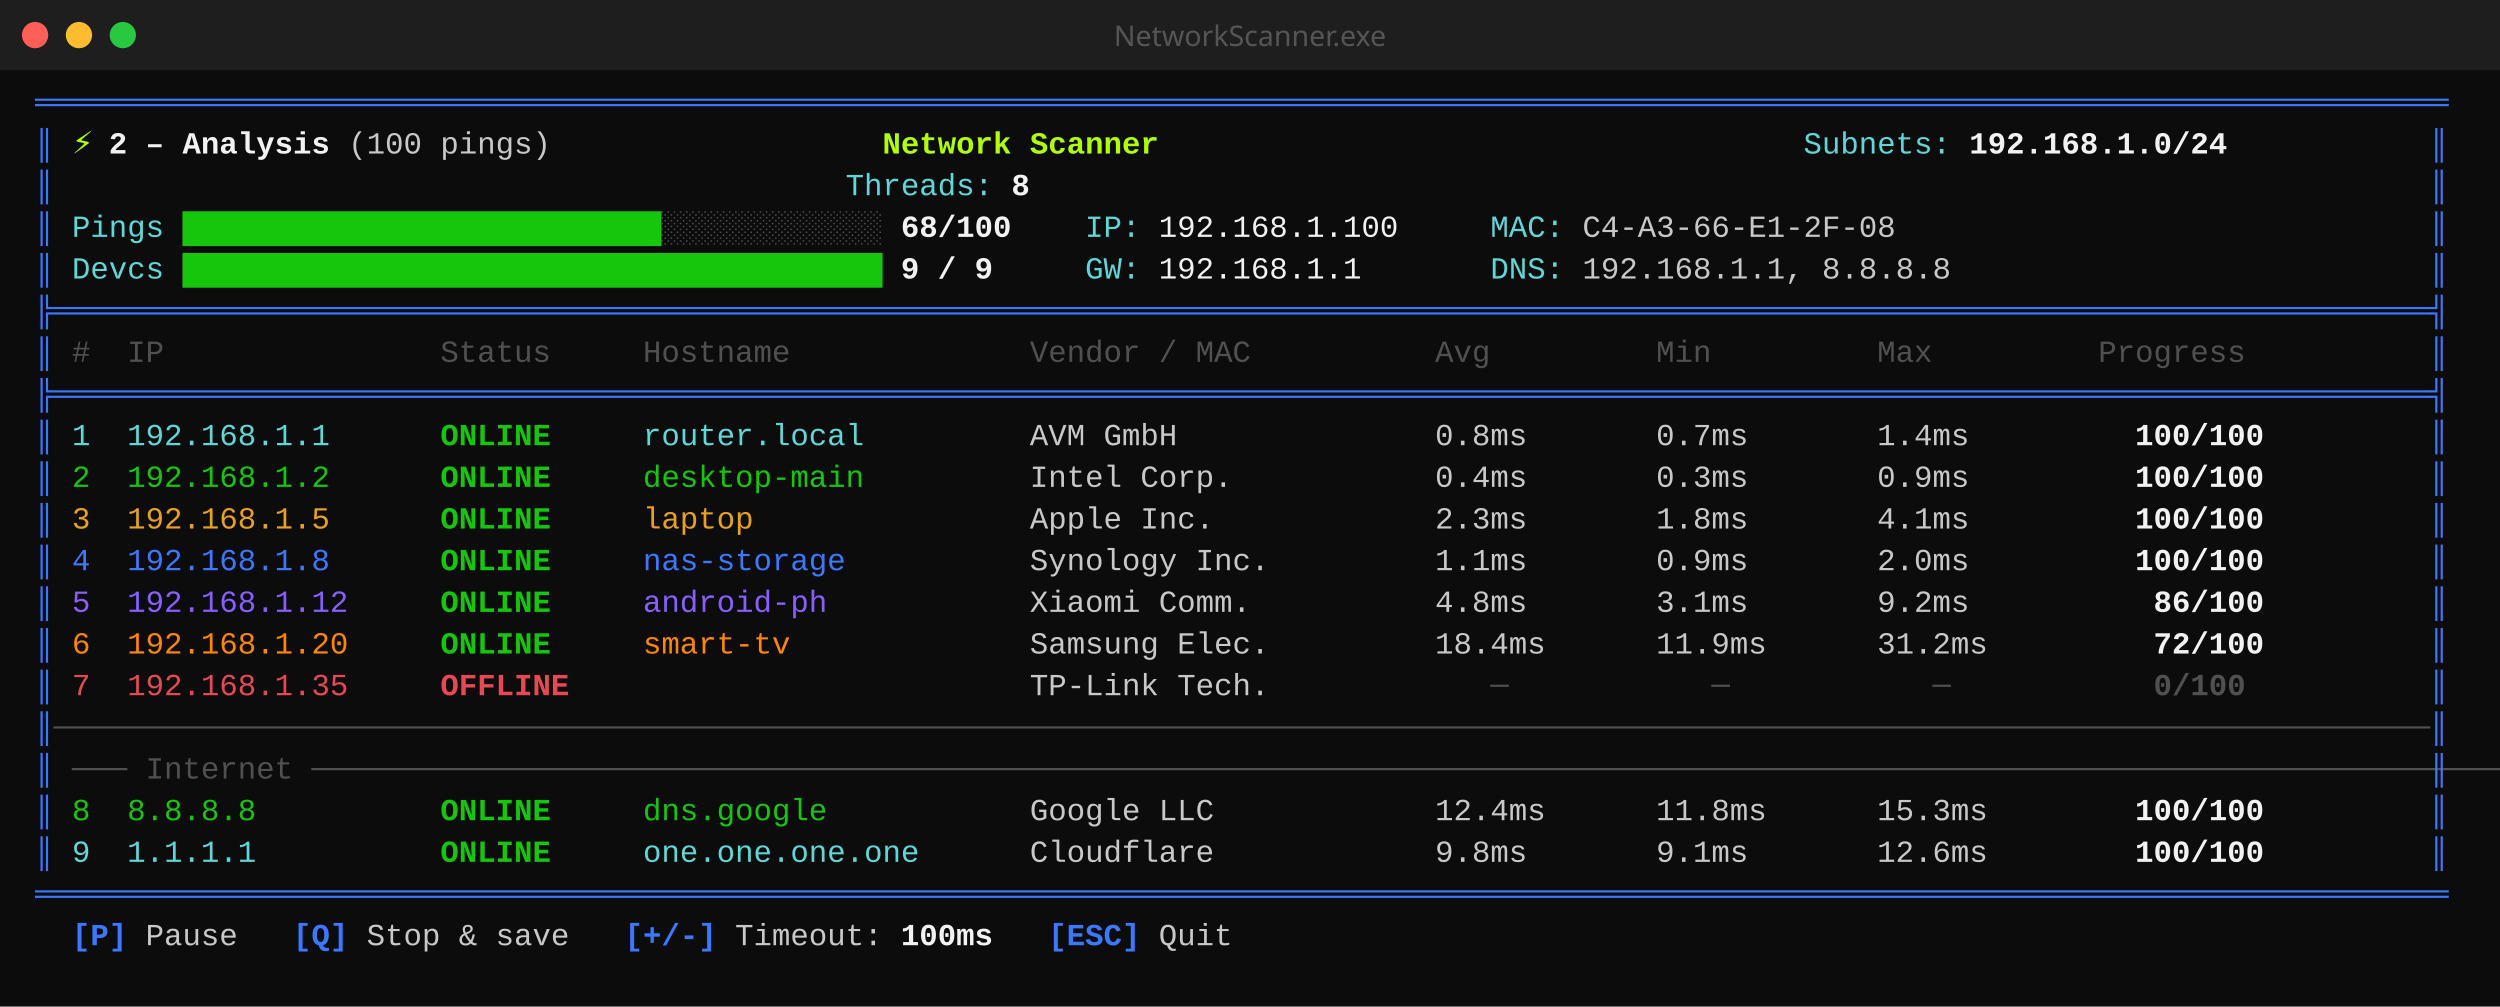
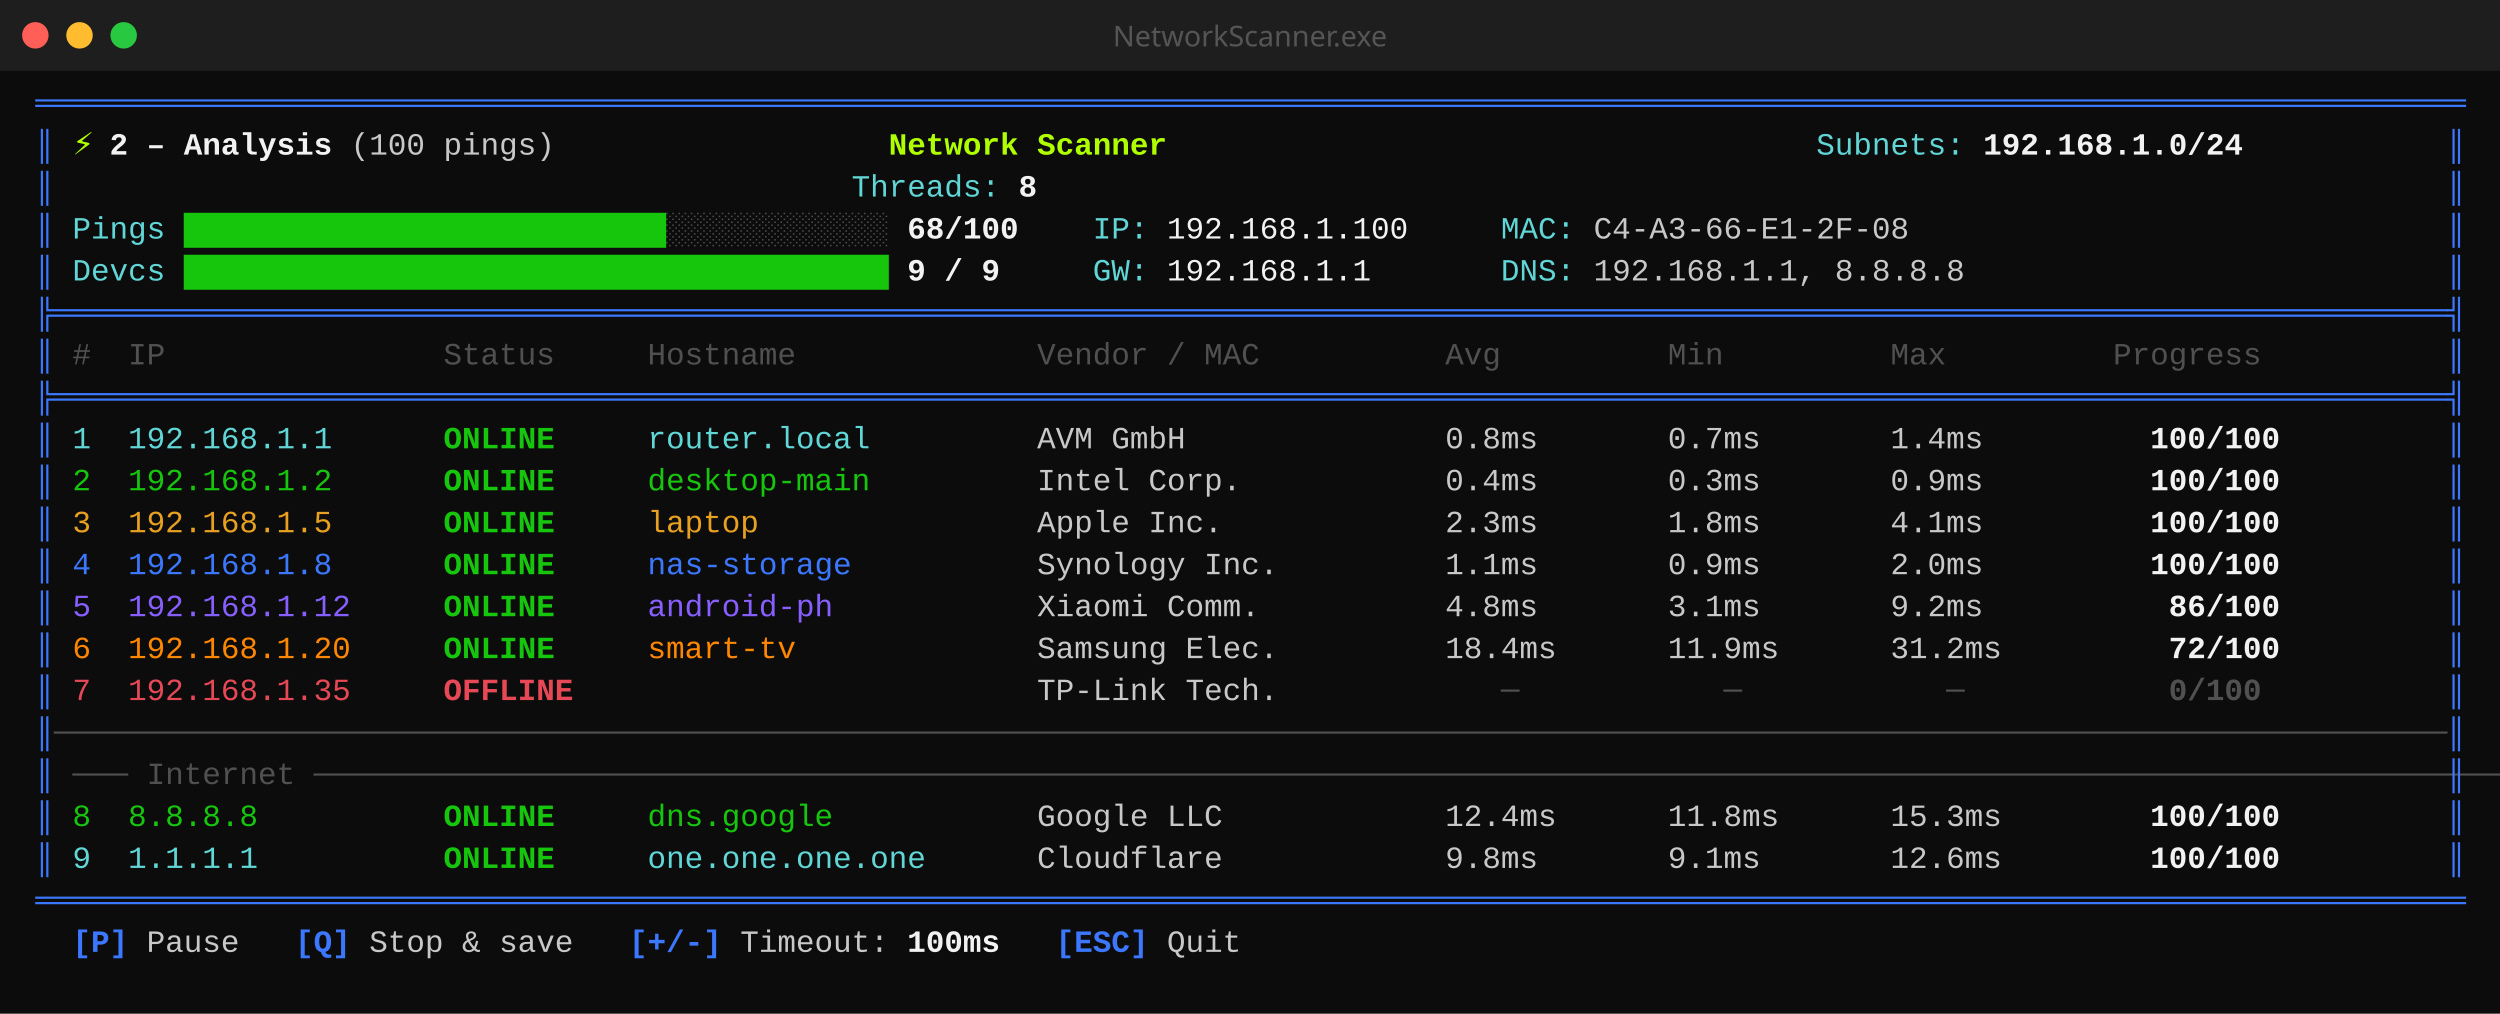
- <svg xmlns="http://www.w3.org/2000/svg" width="1140" height="459" viewBox="0 0 1140 459">
-   <rect width="1140" height="459" fill="#0c0c0c" />
-   <rect width="1140" height="32" fill="#1e1e1e" />
+ <svg xmlns="http://www.w3.org/2000/svg" width="1132" height="459" viewBox="0 0 1132 459">
+   <rect width="1132" height="459" fill="#0c0c0c" />
+   <rect width="1132" height="32" fill="#1e1e1e" />
  <circle cx="16" cy="16" r="6" fill="#ff5f57" />
  <circle cx="36" cy="16" r="6" fill="#febc2e" />
  <circle cx="56" cy="16" r="6" fill="#28c840" />
-   <text x="570" y="21" text-anchor="middle" fill="#555555" font-size="13" font-family="sans-serif">NetworkScanner.exe</text>
+   <text x="566" y="21" text-anchor="middle" fill="#555555" font-size="13" font-family="sans-serif">NetworkScanner.exe</text>
  <text y="51" xml:space="preserve" font-family="Consolas, 'Courier New', monospace" font-size="14" dominant-baseline="auto">
    <tspan x="16.0" fill="#3b78ff">═══════════════════════════════════════════════════════════════════════════════════════════════════════════════════════════════════</tspan>
  </text>
  <text y="70" xml:space="preserve" font-family="Consolas, 'Courier New', monospace" font-size="14" dominant-baseline="auto">
    <tspan x="16.0" fill="#3b78ff">║</tspan>
    <tspan x="32.8" fill="#afff00" font-weight="bold">⚡</tspan>
    <tspan x="49.6" fill="#f2f2f2" font-weight="bold">2 – Analysis</tspan>
    <tspan x="158.8" fill="#c8c8c8">(100 pings)</tspan>
    <tspan x="402.4" fill="#afff00" font-weight="bold">Network Scanner</tspan>
    <tspan x="822.4" fill="#61d6d6">Subnets:</tspan>
    <tspan x="898.0" fill="#f2f2f2" font-weight="bold">192.168.1.0/24</tspan>
    <tspan x="1108.0" fill="#3b78ff">║</tspan>
  </text>
  <text y="89" xml:space="preserve" font-family="Consolas, 'Courier New', monospace" font-size="14" dominant-baseline="auto">
    <tspan x="16.0" fill="#3b78ff">║</tspan>
    <tspan x="385.6" fill="#61d6d6">Threads:</tspan>
    <tspan x="461.2" fill="#f2f2f2" font-weight="bold">8</tspan>
    <tspan x="1108.0" fill="#3b78ff">║</tspan>
  </text>
  <text y="108" xml:space="preserve" font-family="Consolas, 'Courier New', monospace" font-size="14" dominant-baseline="auto">
    <tspan x="16.0" fill="#3b78ff">║</tspan>
    <tspan x="32.8" fill="#61d6d6">Pings</tspan>
    <tspan x="83.2" fill="#16c60c">██████████████████████████</tspan>
    <tspan x="301.6" fill="#505050">░░░░░░░░░░░░</tspan>
    <tspan x="410.8" fill="#f2f2f2" font-weight="bold">68/100</tspan>
    <tspan x="494.8" fill="#61d6d6">IP:</tspan>
    <tspan x="528.4" fill="#f2f2f2">192.168.1.100</tspan>
    <tspan x="679.6" fill="#61d6d6">MAC:</tspan>
    <tspan x="721.6" fill="#c8c8c8">C4-A3-66-E1-2F-08</tspan>
    <tspan x="1108.0" fill="#3b78ff">║</tspan>
  </text>
  <text y="127" xml:space="preserve" font-family="Consolas, 'Courier New', monospace" font-size="14" dominant-baseline="auto">
    <tspan x="16.0" fill="#3b78ff">║</tspan>
    <tspan x="32.8" fill="#61d6d6">Devcs</tspan>
    <tspan x="83.2" fill="#16c60c">██████████████████████████████████████</tspan>
    <tspan x="410.8" fill="#f2f2f2" font-weight="bold">9 / 9</tspan>
    <tspan x="494.8" fill="#61d6d6">GW:</tspan>
    <tspan x="528.4" fill="#f2f2f2">192.168.1.1</tspan>
    <tspan x="679.6" fill="#61d6d6">DNS:</tspan>
    <tspan x="721.6" fill="#c8c8c8">192.168.1.1, 8.8.8.8</tspan>
    <tspan x="1108.0" fill="#3b78ff">║</tspan>
  </text>
  <text y="146" xml:space="preserve" font-family="Consolas, 'Courier New', monospace" font-size="14" dominant-baseline="auto">
    <tspan x="16.0" fill="#3b78ff">╠</tspan>
    <tspan x="24.4" fill="#3b78ff">═════════════════════════════════════════════════════════════════════════════════════════════════════════════════════════════════</tspan>
    <tspan x="1108.0" fill="#3b78ff">╣</tspan>
  </text>
  <text y="165" xml:space="preserve" font-family="Consolas, 'Courier New', monospace" font-size="14" dominant-baseline="auto">
    <tspan x="16.0" fill="#3b78ff">║</tspan>
    <tspan x="32.8" fill="#505050">#</tspan>
    <tspan x="58.0" fill="#505050">IP</tspan>
    <tspan x="200.8" fill="#505050">Status</tspan>
    <tspan x="293.2" fill="#505050">Hostname</tspan>
    <tspan x="469.6" fill="#505050">Vendor / MAC</tspan>
    <tspan x="654.4" fill="#505050">Avg</tspan>
    <tspan x="755.2" fill="#505050">Min</tspan>
    <tspan x="856.0" fill="#505050">Max</tspan>
    <tspan x="956.8" fill="#505050">Progress</tspan>
    <tspan x="1108.0" fill="#3b78ff">║</tspan>
  </text>
  <text y="184" xml:space="preserve" font-family="Consolas, 'Courier New', monospace" font-size="14" dominant-baseline="auto">
    <tspan x="16.0" fill="#3b78ff">╠</tspan>
    <tspan x="24.4" fill="#3b78ff">═════════════════════════════════════════════════════════════════════════════════════════════════════════════════════════════════</tspan>
    <tspan x="1108.0" fill="#3b78ff">╣</tspan>
  </text>
  <text y="203" xml:space="preserve" font-family="Consolas, 'Courier New', monospace" font-size="14" dominant-baseline="auto">
    <tspan x="16.0" fill="#3b78ff">║</tspan>
    <tspan x="32.8" fill="#61d6d6">1</tspan>
    <tspan x="58.0" fill="#61d6d6">192.168.1.1</tspan>
    <tspan x="200.8" fill="#16c60c" font-weight="bold">ONLINE</tspan>
    <tspan x="293.2" fill="#61d6d6">router.local</tspan>
    <tspan x="469.6" fill="#c8c8c8">AVM GmbH</tspan>
    <tspan x="654.4" fill="#c8c8c8">0.8ms    </tspan>
    <tspan x="755.2" fill="#c8c8c8">0.7ms    </tspan>
    <tspan x="856.0" fill="#c8c8c8">1.4ms    </tspan>
    <tspan x="956.8" fill="#f2f2f2" font-weight="bold">  100/100  </tspan>
    <tspan x="1108.0" fill="#3b78ff">║</tspan>
  </text>
  <text y="222" xml:space="preserve" font-family="Consolas, 'Courier New', monospace" font-size="14" dominant-baseline="auto">
    <tspan x="16.0" fill="#3b78ff">║</tspan>
    <tspan x="32.8" fill="#16c60c">2</tspan>
    <tspan x="58.0" fill="#16c60c">192.168.1.2</tspan>
    <tspan x="200.8" fill="#16c60c" font-weight="bold">ONLINE</tspan>
    <tspan x="293.2" fill="#16c60c">desktop-main</tspan>
    <tspan x="469.6" fill="#c8c8c8">Intel Corp.</tspan>
    <tspan x="654.4" fill="#c8c8c8">0.4ms    </tspan>
    <tspan x="755.2" fill="#c8c8c8">0.3ms    </tspan>
    <tspan x="856.0" fill="#c8c8c8">0.9ms    </tspan>
    <tspan x="956.8" fill="#f2f2f2" font-weight="bold">  100/100  </tspan>
    <tspan x="1108.0" fill="#3b78ff">║</tspan>
  </text>
  <text y="241" xml:space="preserve" font-family="Consolas, 'Courier New', monospace" font-size="14" dominant-baseline="auto">
    <tspan x="16.0" fill="#3b78ff">║</tspan>
    <tspan x="32.8" fill="#e8a020">3</tspan>
    <tspan x="58.0" fill="#e8a020">192.168.1.5</tspan>
    <tspan x="200.8" fill="#16c60c" font-weight="bold">ONLINE</tspan>
    <tspan x="293.2" fill="#e8a020">laptop</tspan>
    <tspan x="469.6" fill="#c8c8c8">Apple Inc.</tspan>
    <tspan x="654.4" fill="#c8c8c8">2.3ms    </tspan>
    <tspan x="755.2" fill="#c8c8c8">1.8ms    </tspan>
    <tspan x="856.0" fill="#c8c8c8">4.1ms    </tspan>
    <tspan x="956.8" fill="#f2f2f2" font-weight="bold">  100/100  </tspan>
    <tspan x="1108.0" fill="#3b78ff">║</tspan>
  </text>
  <text y="260" xml:space="preserve" font-family="Consolas, 'Courier New', monospace" font-size="14" dominant-baseline="auto">
    <tspan x="16.0" fill="#3b78ff">║</tspan>
    <tspan x="32.8" fill="#3b78ff">4</tspan>
    <tspan x="58.0" fill="#3b78ff">192.168.1.8</tspan>
    <tspan x="200.8" fill="#16c60c" font-weight="bold">ONLINE</tspan>
    <tspan x="293.2" fill="#3b78ff">nas-storage</tspan>
    <tspan x="469.6" fill="#c8c8c8">Synology Inc.</tspan>
    <tspan x="654.4" fill="#c8c8c8">1.1ms    </tspan>
    <tspan x="755.2" fill="#c8c8c8">0.9ms    </tspan>
    <tspan x="856.0" fill="#c8c8c8">2.0ms    </tspan>
    <tspan x="956.8" fill="#f2f2f2" font-weight="bold">  100/100  </tspan>
    <tspan x="1108.0" fill="#3b78ff">║</tspan>
  </text>
  <text y="279" xml:space="preserve" font-family="Consolas, 'Courier New', monospace" font-size="14" dominant-baseline="auto">
    <tspan x="16.0" fill="#3b78ff">║</tspan>
    <tspan x="32.8" fill="#875fff">5</tspan>
    <tspan x="58.0" fill="#875fff">192.168.1.12</tspan>
    <tspan x="200.8" fill="#16c60c" font-weight="bold">ONLINE</tspan>
    <tspan x="293.2" fill="#875fff">android-ph</tspan>
    <tspan x="469.6" fill="#c8c8c8">Xiaomi Comm.</tspan>
    <tspan x="654.4" fill="#c8c8c8">4.8ms    </tspan>
    <tspan x="755.2" fill="#c8c8c8">3.1ms    </tspan>
    <tspan x="856.0" fill="#c8c8c8">9.2ms    </tspan>
    <tspan x="956.8" fill="#f2f2f2" font-weight="bold">   86/100  </tspan>
    <tspan x="1108.0" fill="#3b78ff">║</tspan>
  </text>
  <text y="298" xml:space="preserve" font-family="Consolas, 'Courier New', monospace" font-size="14" dominant-baseline="auto">
    <tspan x="16.0" fill="#3b78ff">║</tspan>
    <tspan x="32.8" fill="#ff8700">6</tspan>
    <tspan x="58.0" fill="#ff8700">192.168.1.20</tspan>
    <tspan x="200.8" fill="#16c60c" font-weight="bold">ONLINE</tspan>
    <tspan x="293.2" fill="#ff8700">smart-tv</tspan>
    <tspan x="469.6" fill="#c8c8c8">Samsung Elec.</tspan>
    <tspan x="654.4" fill="#c8c8c8">18.4ms   </tspan>
    <tspan x="755.2" fill="#c8c8c8">11.9ms   </tspan>
    <tspan x="856.0" fill="#c8c8c8">31.2ms   </tspan>
    <tspan x="956.8" fill="#f2f2f2" font-weight="bold">   72/100  </tspan>
    <tspan x="1108.0" fill="#3b78ff">║</tspan>
  </text>
  <text y="317" xml:space="preserve" font-family="Consolas, 'Courier New', monospace" font-size="14" dominant-baseline="auto">
    <tspan x="16.0" fill="#3b78ff">║</tspan>
    <tspan x="32.8" fill="#e74856">7</tspan>
    <tspan x="58.0" fill="#e74856">192.168.1.35</tspan>
    <tspan x="200.8" fill="#e74856" font-weight="bold">OFFLINE</tspan>
    <tspan x="293.2" fill="#e74856" />
    <tspan x="469.6" fill="#c8c8c8">TP-Link Tech.</tspan>
    <tspan x="654.4" fill="#505050">   ─   </tspan>
    <tspan x="755.2" fill="#505050">   ─   </tspan>
    <tspan x="856.0" fill="#505050">   ─   </tspan>
    <tspan x="956.8" fill="#505050" font-weight="bold">   0/100   </tspan>
    <tspan x="1108.0" fill="#3b78ff">║</tspan>
  </text>
  <text y="336" xml:space="preserve" font-family="Consolas, 'Courier New', monospace" font-size="14" dominant-baseline="auto">
    <tspan x="16.0" fill="#3b78ff">║</tspan>
    <tspan x="24.4" fill="#505050">─────────────────────────────────────────────────────────────────────────────────────────────────────────────────────────────────</tspan>
    <tspan x="1108.0" fill="#3b78ff">║</tspan>
  </text>
  <text y="355" xml:space="preserve" font-family="Consolas, 'Courier New', monospace" font-size="14" dominant-baseline="auto">
    <tspan x="16.0" fill="#3b78ff">║</tspan>
    <tspan x="32.8" fill="#505050">─── Internet ───────────────────────────────────────────────────────────────────────────────────────────────────────────────────────</tspan>
    <tspan x="1108.0" fill="#3b78ff">║</tspan>
  </text>
  <text y="374" xml:space="preserve" font-family="Consolas, 'Courier New', monospace" font-size="14" dominant-baseline="auto">
    <tspan x="16.0" fill="#3b78ff">║</tspan>
    <tspan x="32.8" fill="#16c60c">8</tspan>
    <tspan x="58.0" fill="#16c60c">8.8.8.8</tspan>
    <tspan x="200.8" fill="#16c60c" font-weight="bold">ONLINE</tspan>
    <tspan x="293.2" fill="#16c60c">dns.google</tspan>
    <tspan x="469.6" fill="#c8c8c8">Google LLC</tspan>
    <tspan x="654.4" fill="#c8c8c8">12.4ms   </tspan>
    <tspan x="755.2" fill="#c8c8c8">11.8ms   </tspan>
    <tspan x="856.0" fill="#c8c8c8">15.3ms   </tspan>
    <tspan x="956.8" fill="#f2f2f2" font-weight="bold">  100/100  </tspan>
    <tspan x="1108.0" fill="#3b78ff">║</tspan>
  </text>
  <text y="393" xml:space="preserve" font-family="Consolas, 'Courier New', monospace" font-size="14" dominant-baseline="auto">
    <tspan x="16.0" fill="#3b78ff">║</tspan>
    <tspan x="32.8" fill="#61d6d6">9</tspan>
    <tspan x="58.0" fill="#61d6d6">1.1.1.1</tspan>
    <tspan x="200.8" fill="#16c60c" font-weight="bold">ONLINE</tspan>
    <tspan x="293.2" fill="#61d6d6">one.one.one.one</tspan>
    <tspan x="469.6" fill="#c8c8c8">Cloudflare</tspan>
    <tspan x="654.4" fill="#c8c8c8">9.8ms    </tspan>
    <tspan x="755.2" fill="#c8c8c8">9.1ms    </tspan>
    <tspan x="856.0" fill="#c8c8c8">12.6ms   </tspan>
    <tspan x="956.8" fill="#f2f2f2" font-weight="bold">  100/100  </tspan>
    <tspan x="1108.0" fill="#3b78ff">║</tspan>
  </text>
  <text y="412" xml:space="preserve" font-family="Consolas, 'Courier New', monospace" font-size="14" dominant-baseline="auto">
    <tspan x="16.0" fill="#3b78ff">═══════════════════════════════════════════════════════════════════════════════════════════════════════════════════════════════════</tspan>
  </text>
  <text y="431" xml:space="preserve" font-family="Consolas, 'Courier New', monospace" font-size="14" dominant-baseline="auto">
    <tspan x="32.8" fill="#3b78ff" font-weight="bold">[P]</tspan>
    <tspan x="66.4" fill="#c8c8c8">Pause</tspan>
    <tspan x="133.6" fill="#3b78ff" font-weight="bold">[Q]</tspan>
    <tspan x="167.2" fill="#c8c8c8">Stop &amp; save</tspan>
    <tspan x="284.8" fill="#3b78ff" font-weight="bold">[+/-]</tspan>
    <tspan x="335.2" fill="#c8c8c8">Timeout:</tspan>
    <tspan x="410.8" fill="#f2f2f2" font-weight="bold">100ms</tspan>
    <tspan x="478.0" fill="#3b78ff" font-weight="bold">[ESC]</tspan>
    <tspan x="528.4" fill="#c8c8c8">Quit</tspan>
  </text>
</svg>
